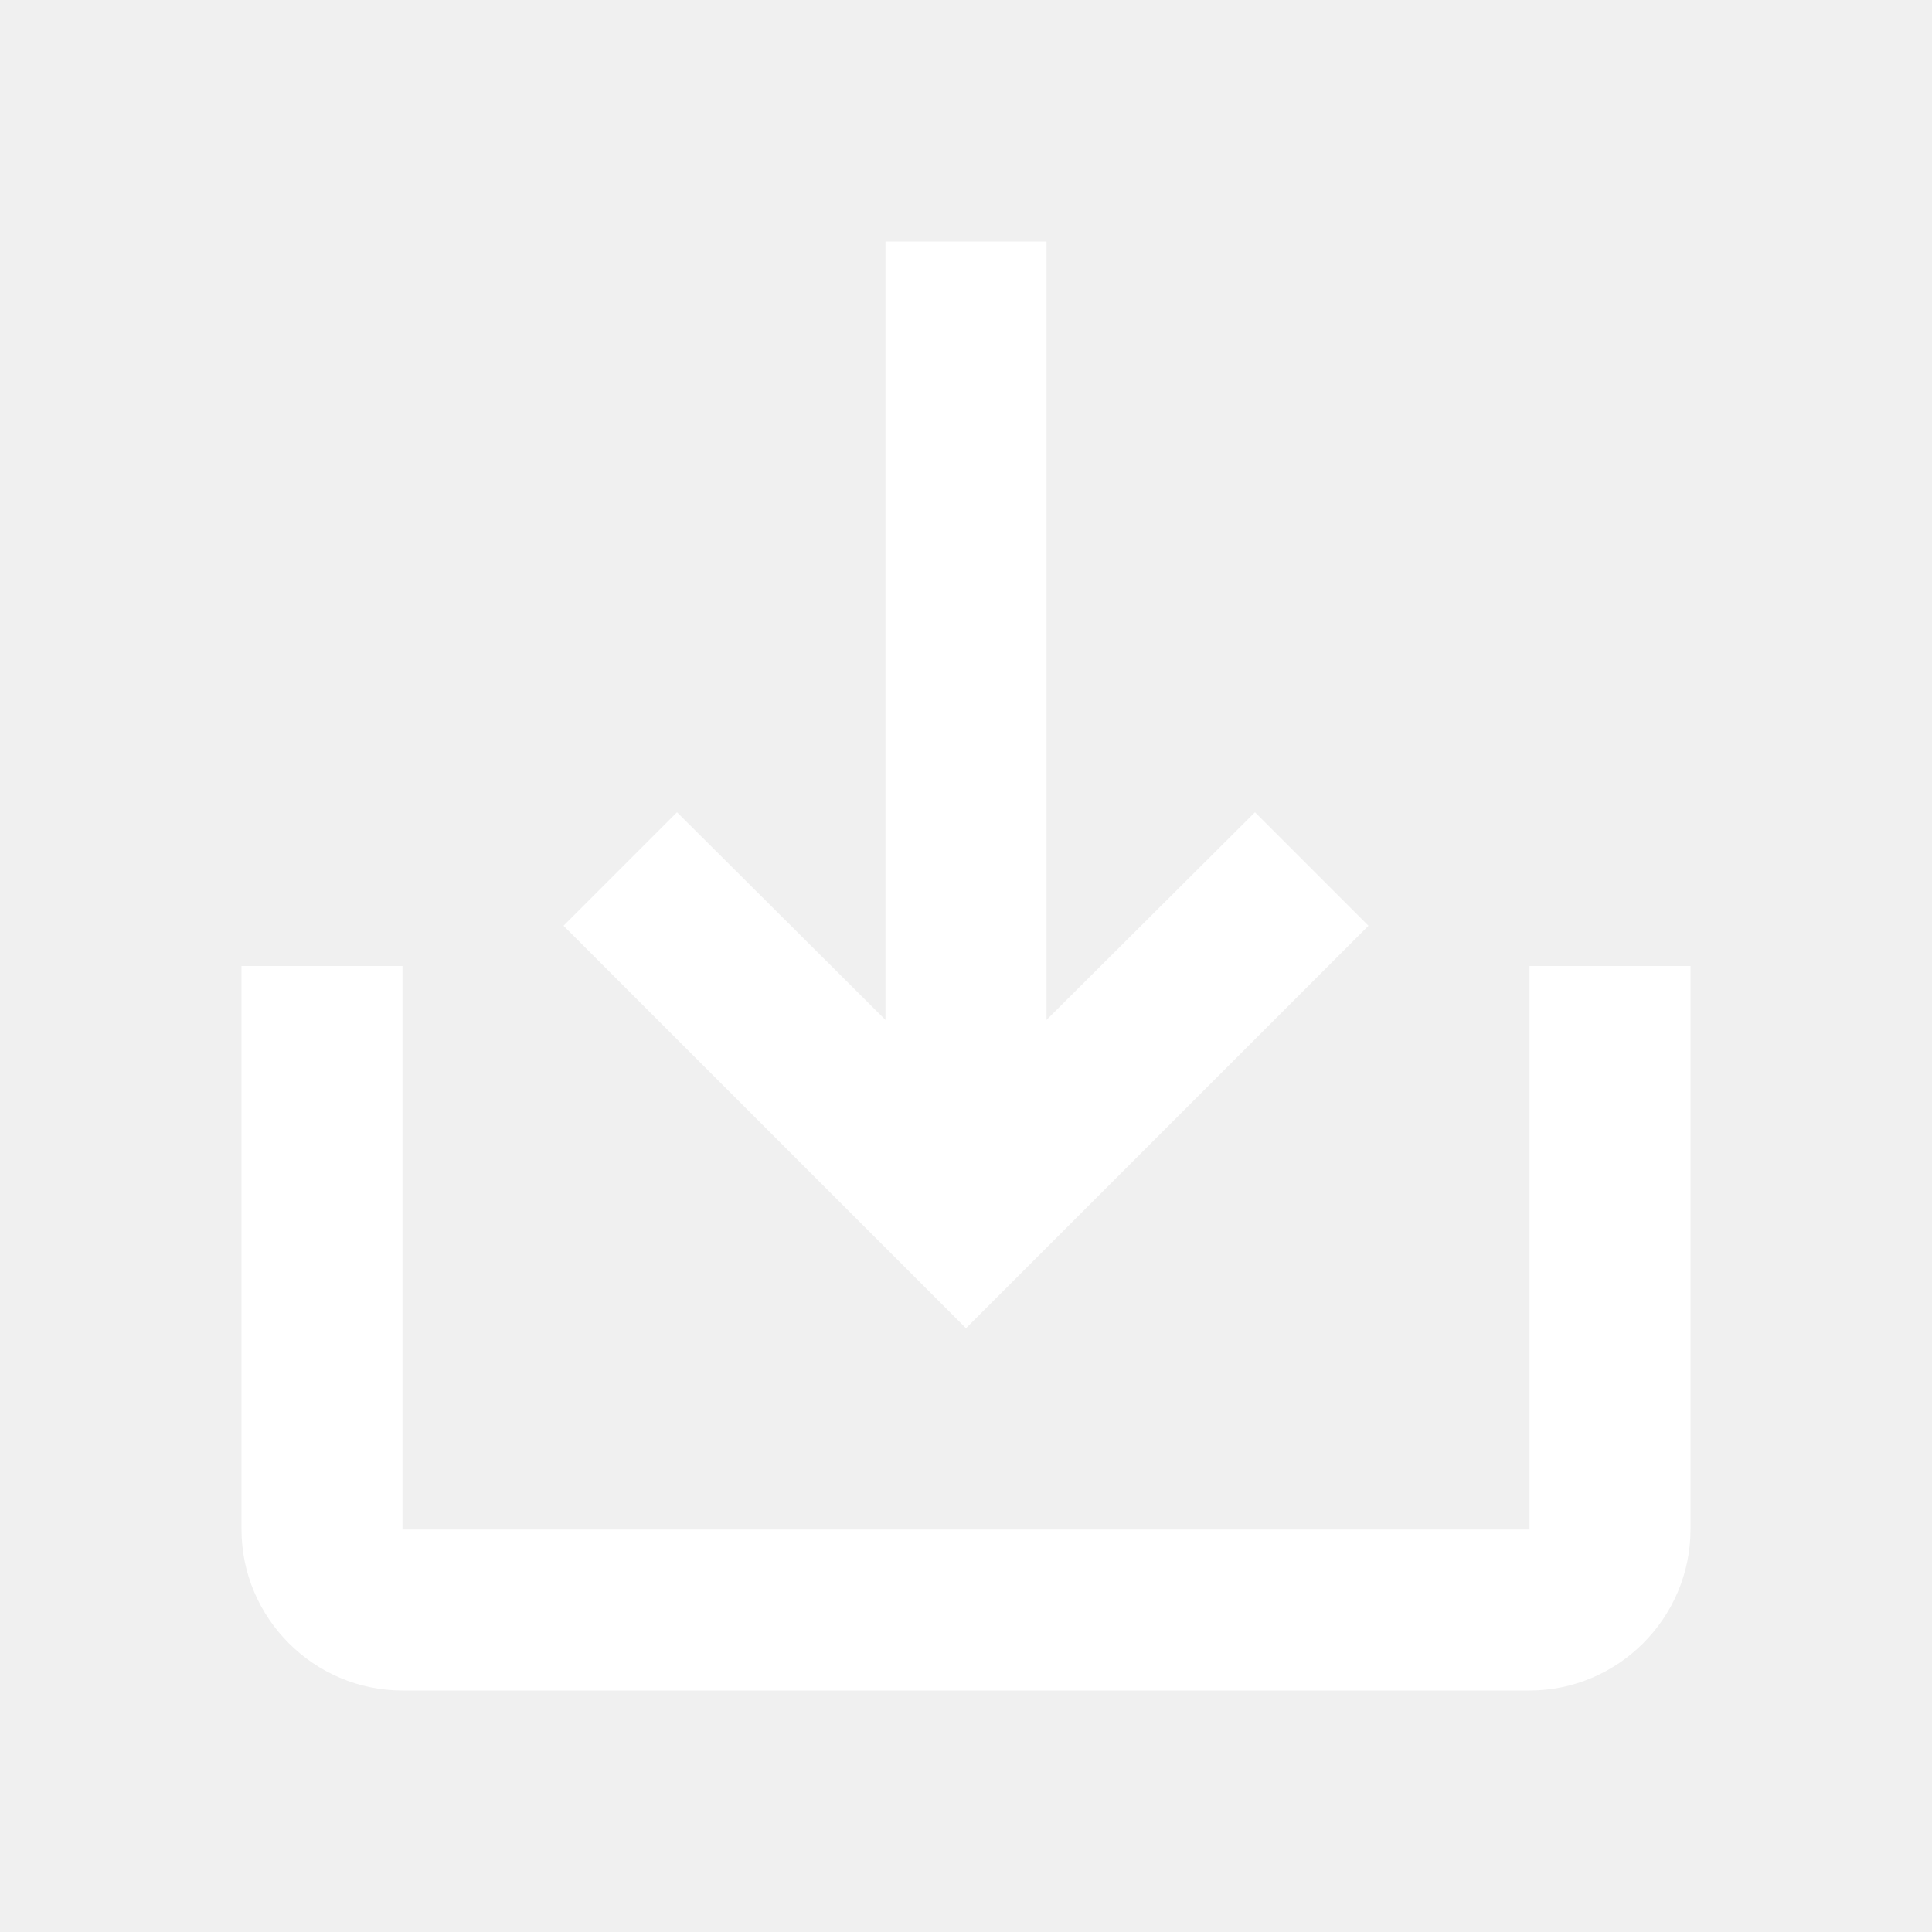
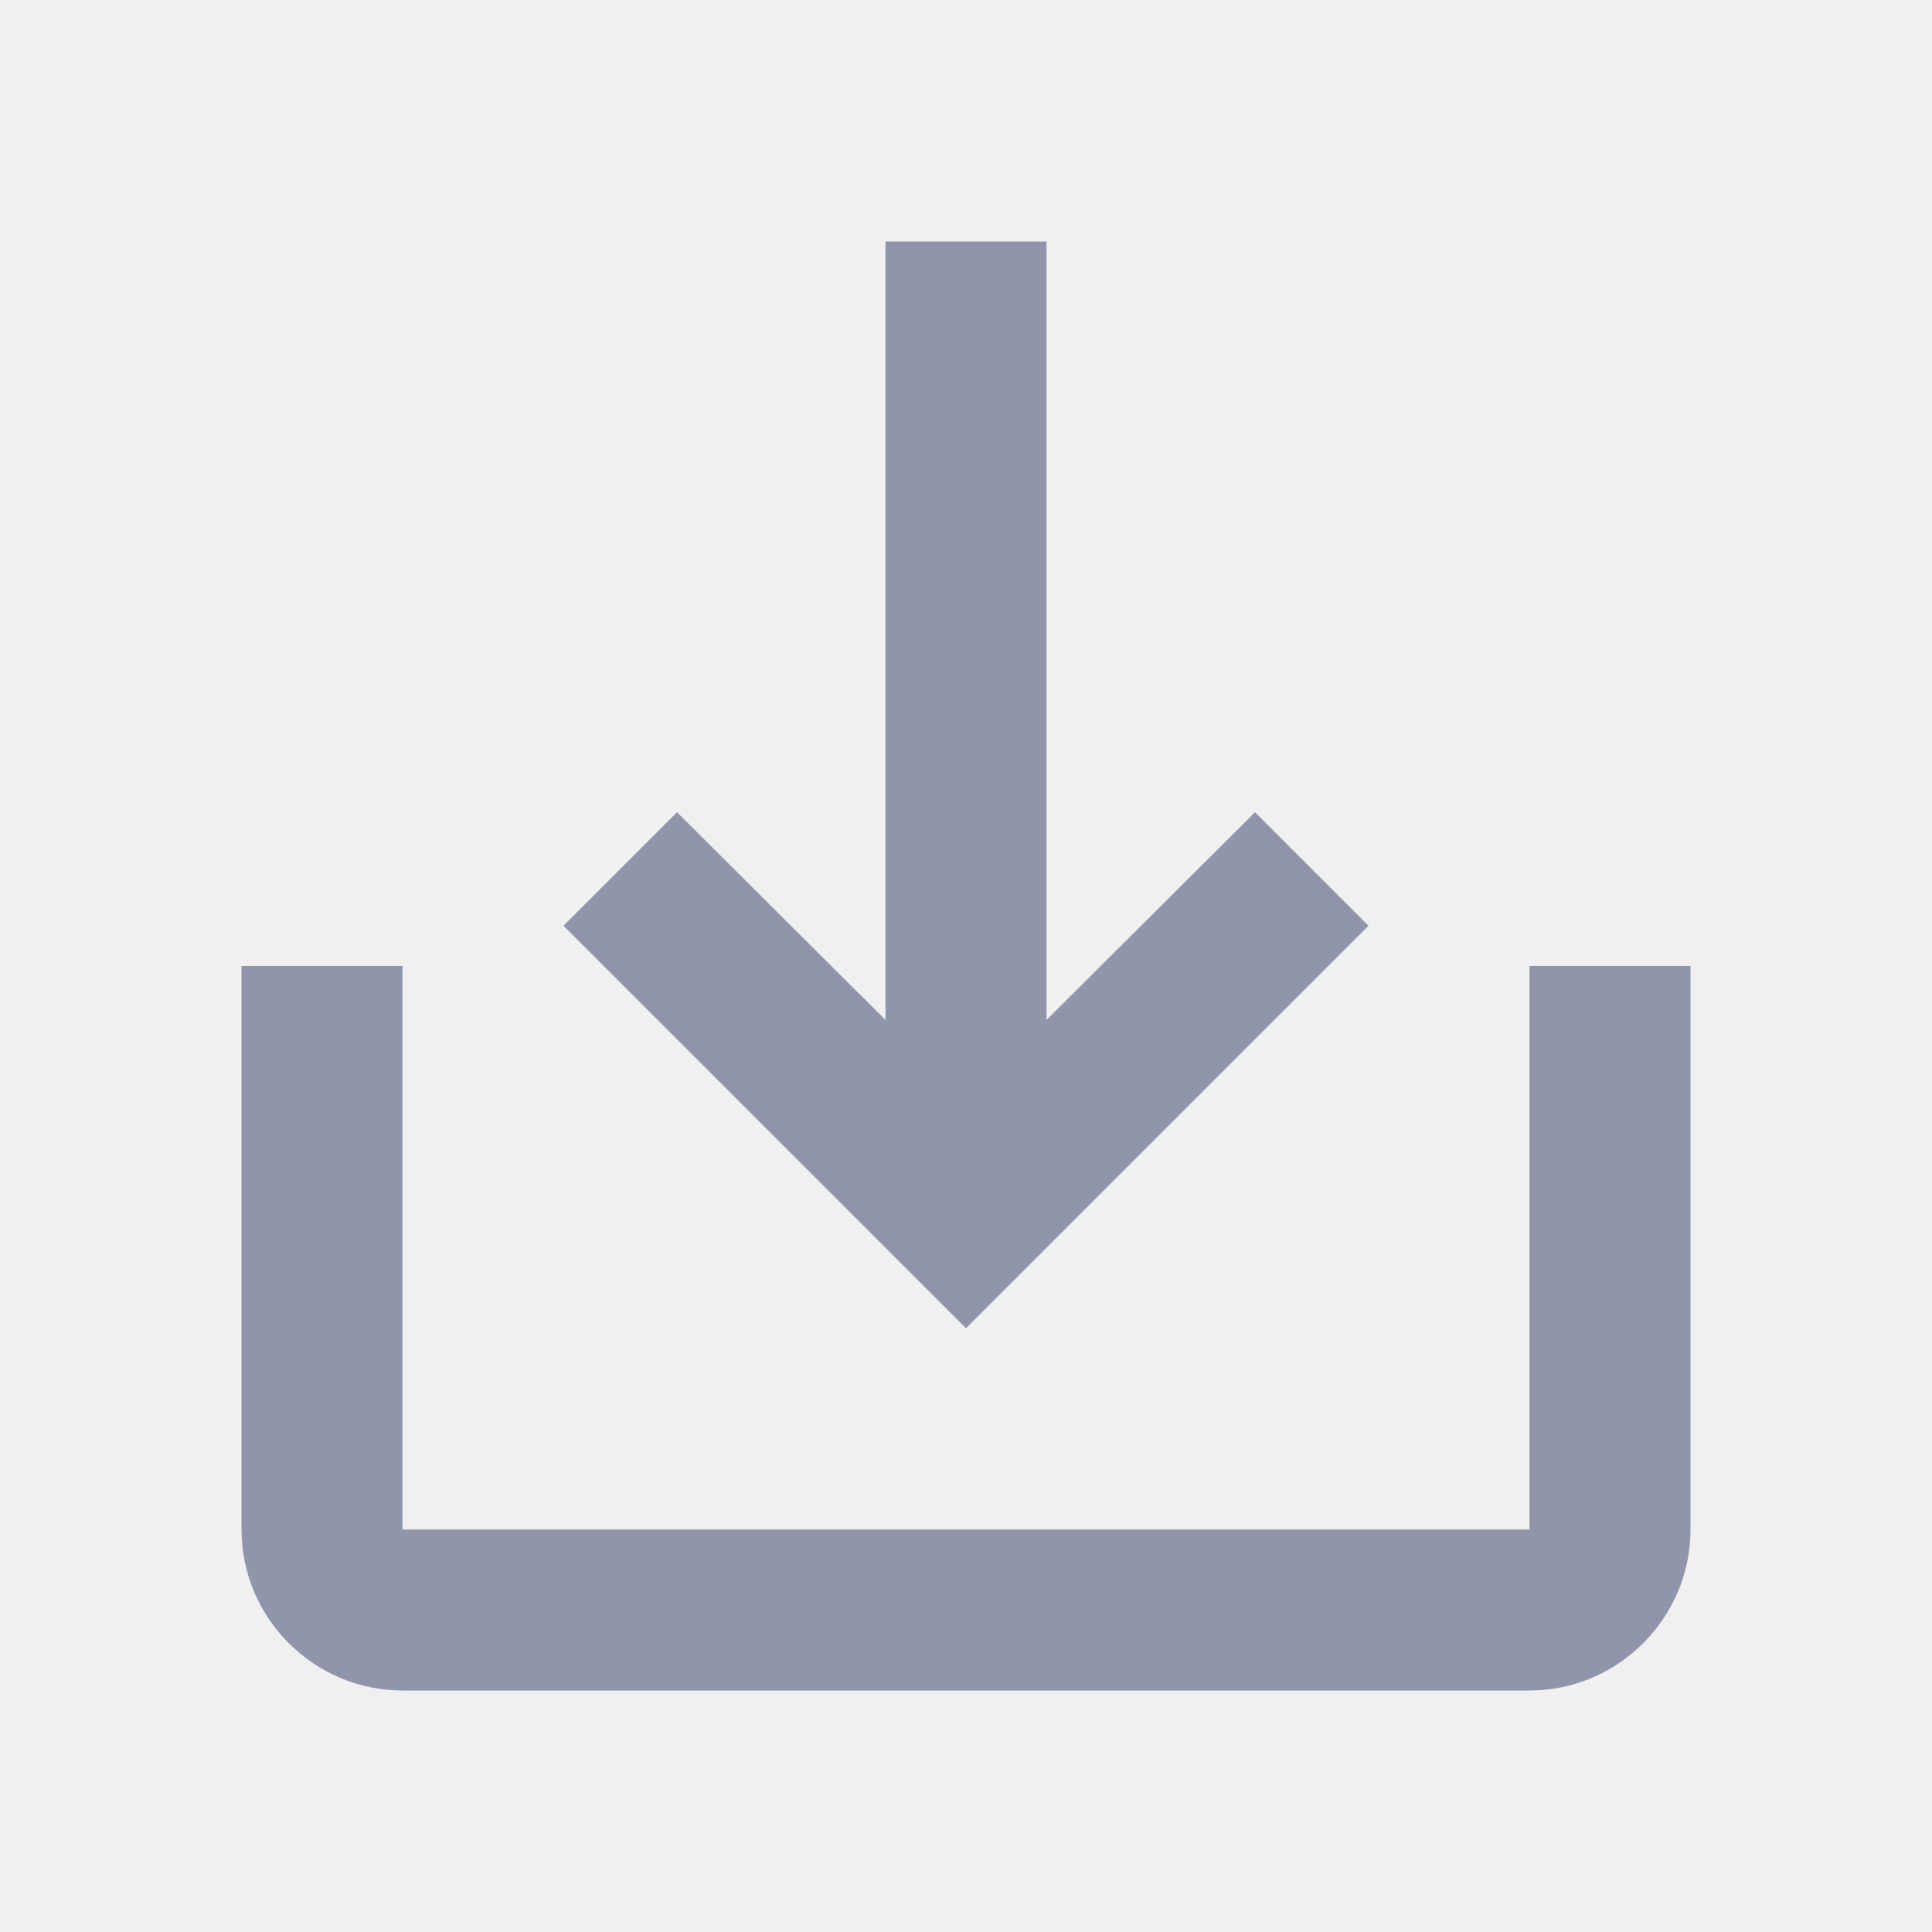
<svg xmlns="http://www.w3.org/2000/svg" width="24" height="24" viewBox="0 0 24 24" fill="none">
-   <path d="M19 12V19H5V12H3V19C3 20.1 3.9 21 5 21H19C20.1 21 21 20.1 21 19V12H19ZM13 12.67L15.59 10.09L17 11.5L12 16.5L7 11.5L8.41 10.09L11 12.67V3H13V12.67Z" fill="white" />
+   <path d="M19 12V19H5V12H3V19C3 20.1 3.9 21 5 21H19C20.1 21 21 20.1 21 19V12H19ZM13 12.67L15.59 10.09L17 11.5L12 16.5L7 11.5L8.41 10.09L11 12.67V3H13V12.67Z" fill="#9095AC" />
</svg>
